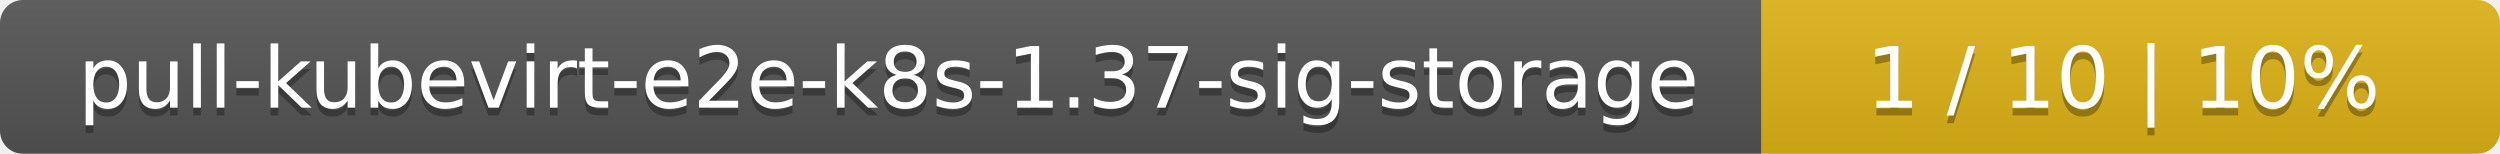
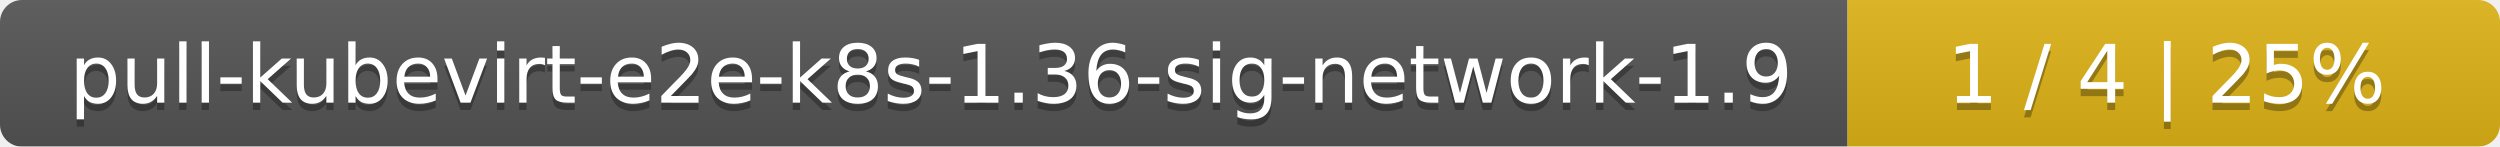
- <svg xmlns="http://www.w3.org/2000/svg" width="325" height="20">
+ <svg xmlns="http://www.w3.org/2000/svg" width="341" height="20">
  <linearGradient id="smooth" x2="0" y2="100%">
    <stop offset="0" stop-color="#bbb" stop-opacity=".1" />
    <stop offset="1" stop-opacity=".1" />
  </linearGradient>
  <mask id="round">
-     <rect width="325" height="20" rx="3" fill="#fff" />
+     <rect width="341" height="20" rx="3" fill="#fff" />
  </mask>
  <g mask="url(#round)">
-     <rect width="229" height="20" fill="#555" />
-     <rect x="229" width="96" height="20" fill="#dfb317" />
-     <rect width="325" height="20" fill="url(#smooth)" />
+     <rect width="252" height="20" fill="#555" />
+     <rect x="252" width="89" height="20" fill="#dfb317" />
+     <rect width="341" height="20" fill="url(#smooth)" />
  </g>
  <g fill="#fff" text-anchor="middle" font-family="DejaVu Sans,Verdana,Geneva,sans-serif" font-size="11">
-     <text x="115.5" y="15" fill="#010101" fill-opacity=".3">pull-kubevirt-e2e-k8s-1.37-sig-storage</text>
-     <text x="115.5" y="14">pull-kubevirt-e2e-k8s-1.37-sig-storage</text>
-     <text x="276" y="15" fill="#010101" fill-opacity=".3">1 / 10    |    10%</text>
-     <text x="276" y="14">1 / 10    |    10%</text>
+     <text x="127" y="15" fill="#010101" fill-opacity=".3">pull-kubevirt-e2e-k8s-1.36-sig-network-1.9</text>
+     <text x="127" y="14">pull-kubevirt-e2e-k8s-1.36-sig-network-1.9</text>
+     <text x="295.5" y="15" fill="#010101" fill-opacity=".3">1 / 4    |    25%</text>
+     <text x="295.5" y="14">1 / 4    |    25%</text>
  </g>
</svg>
